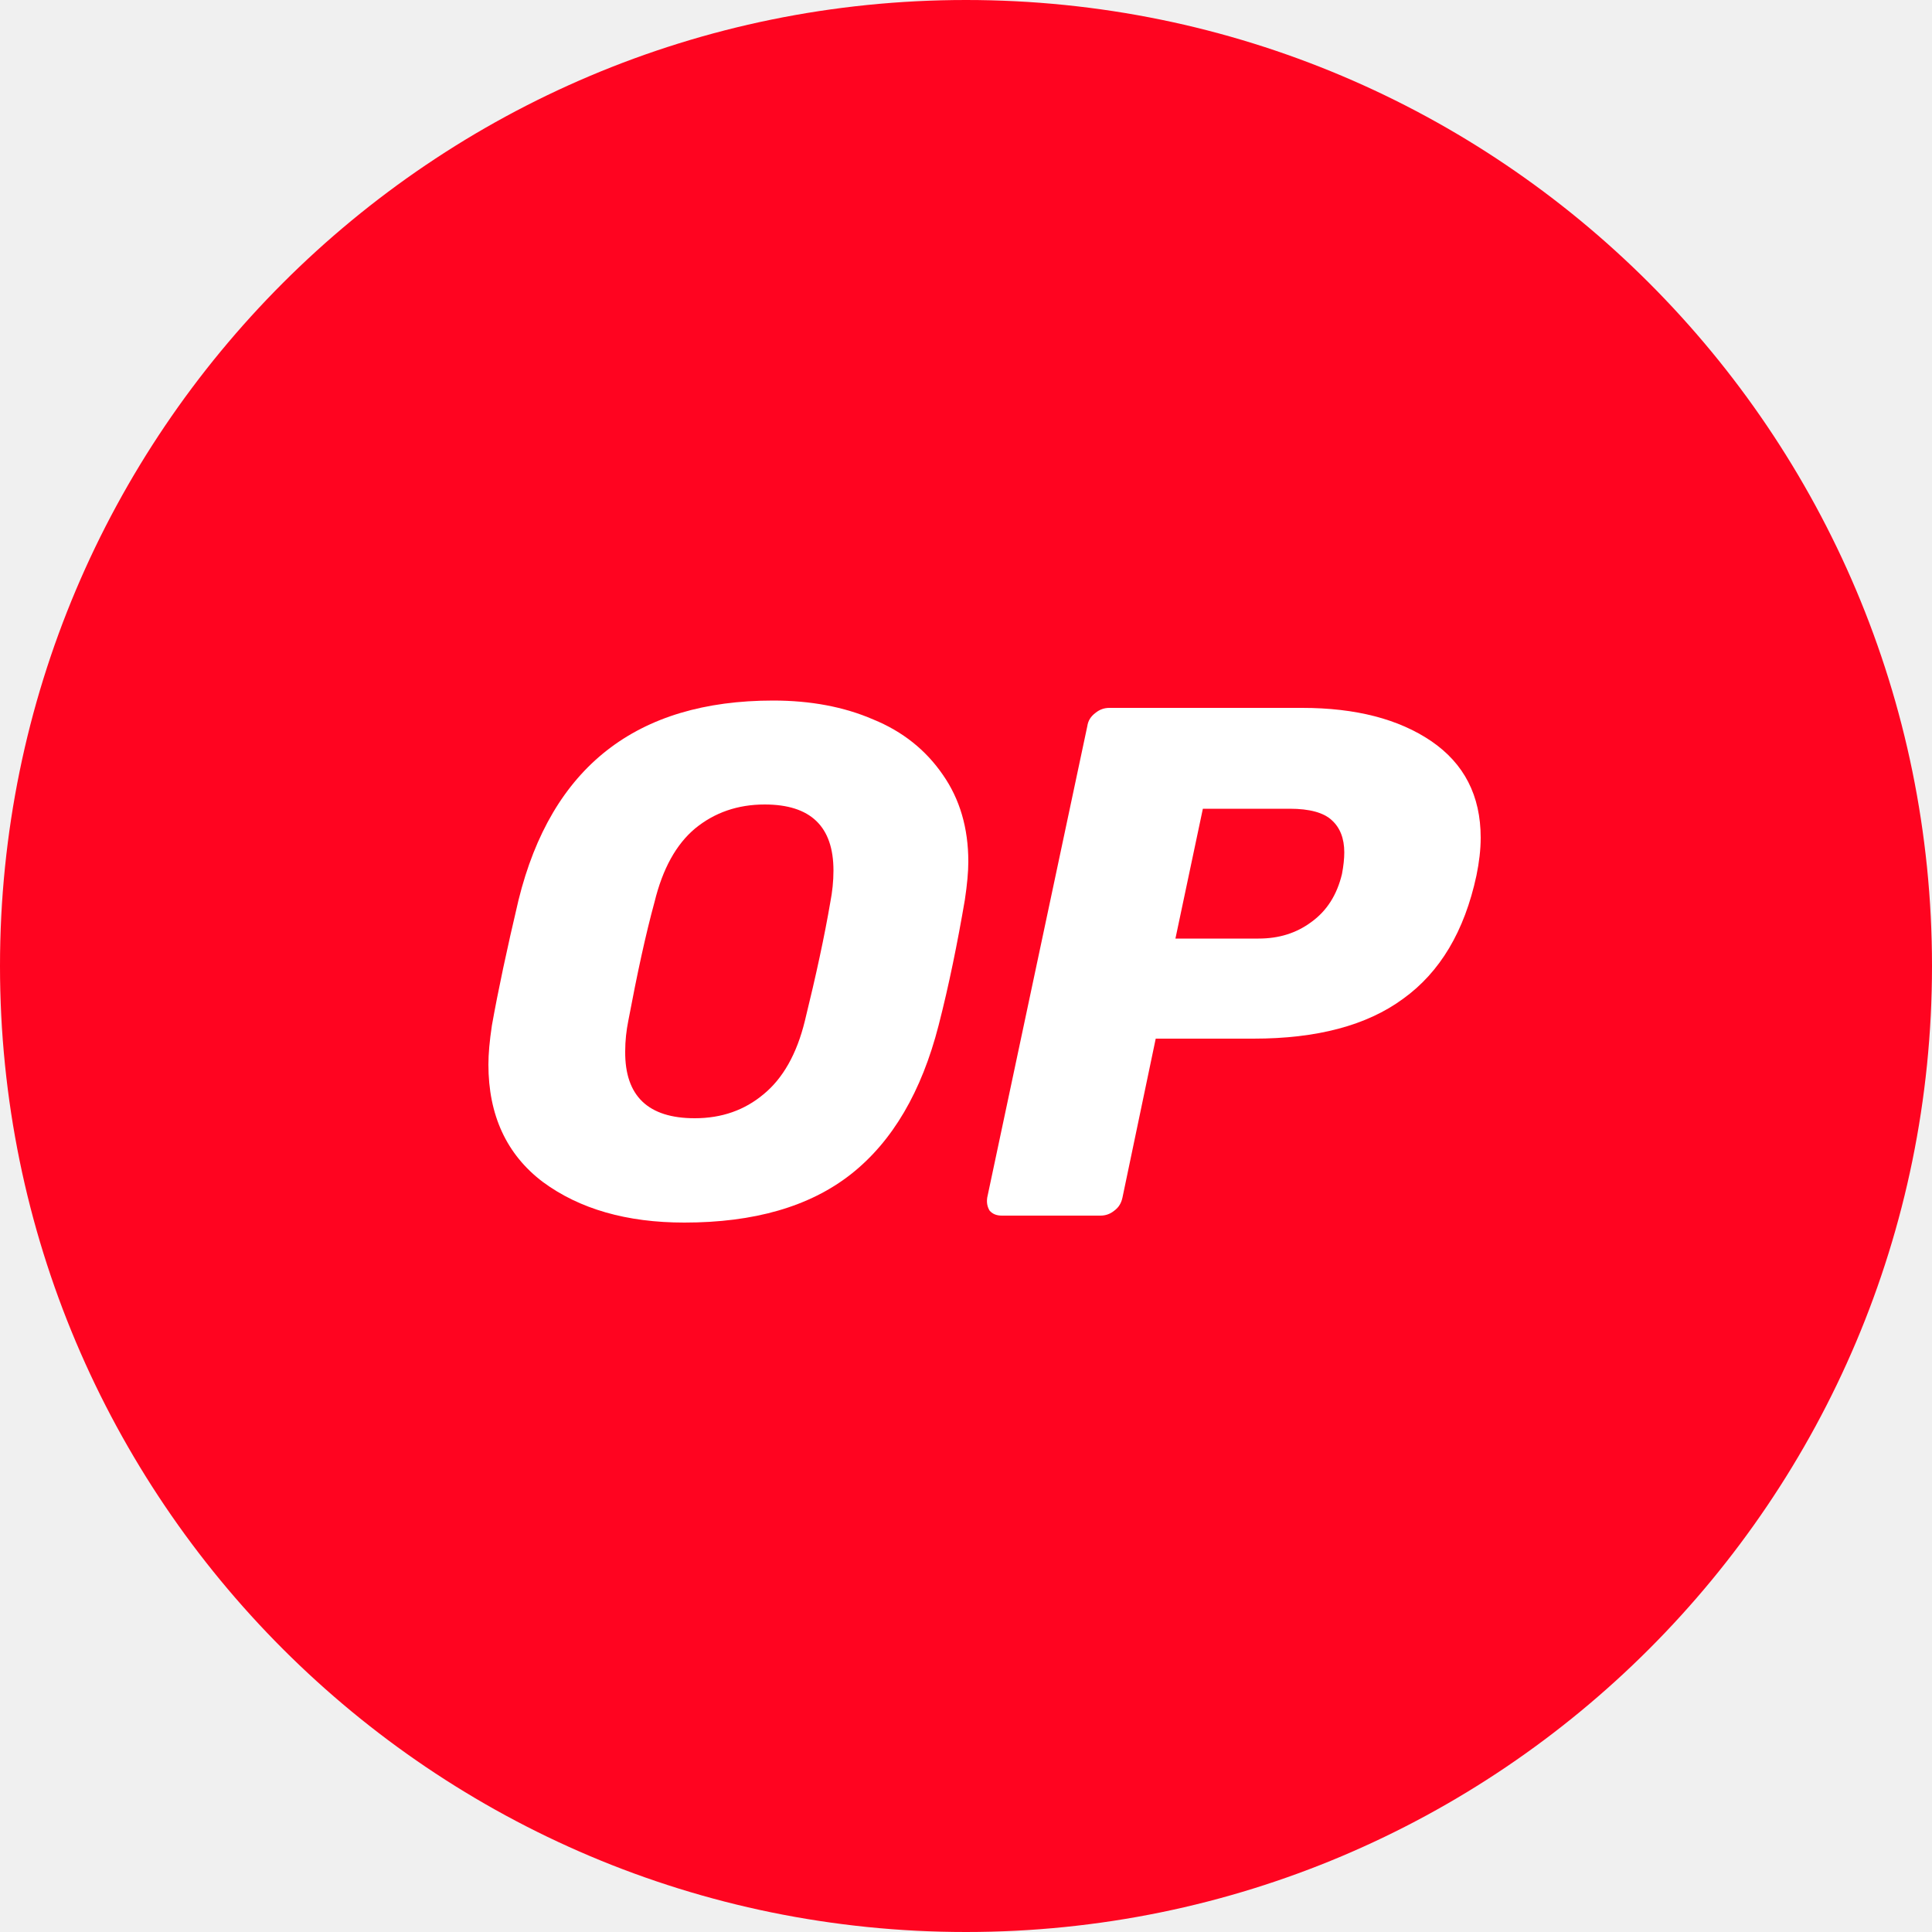
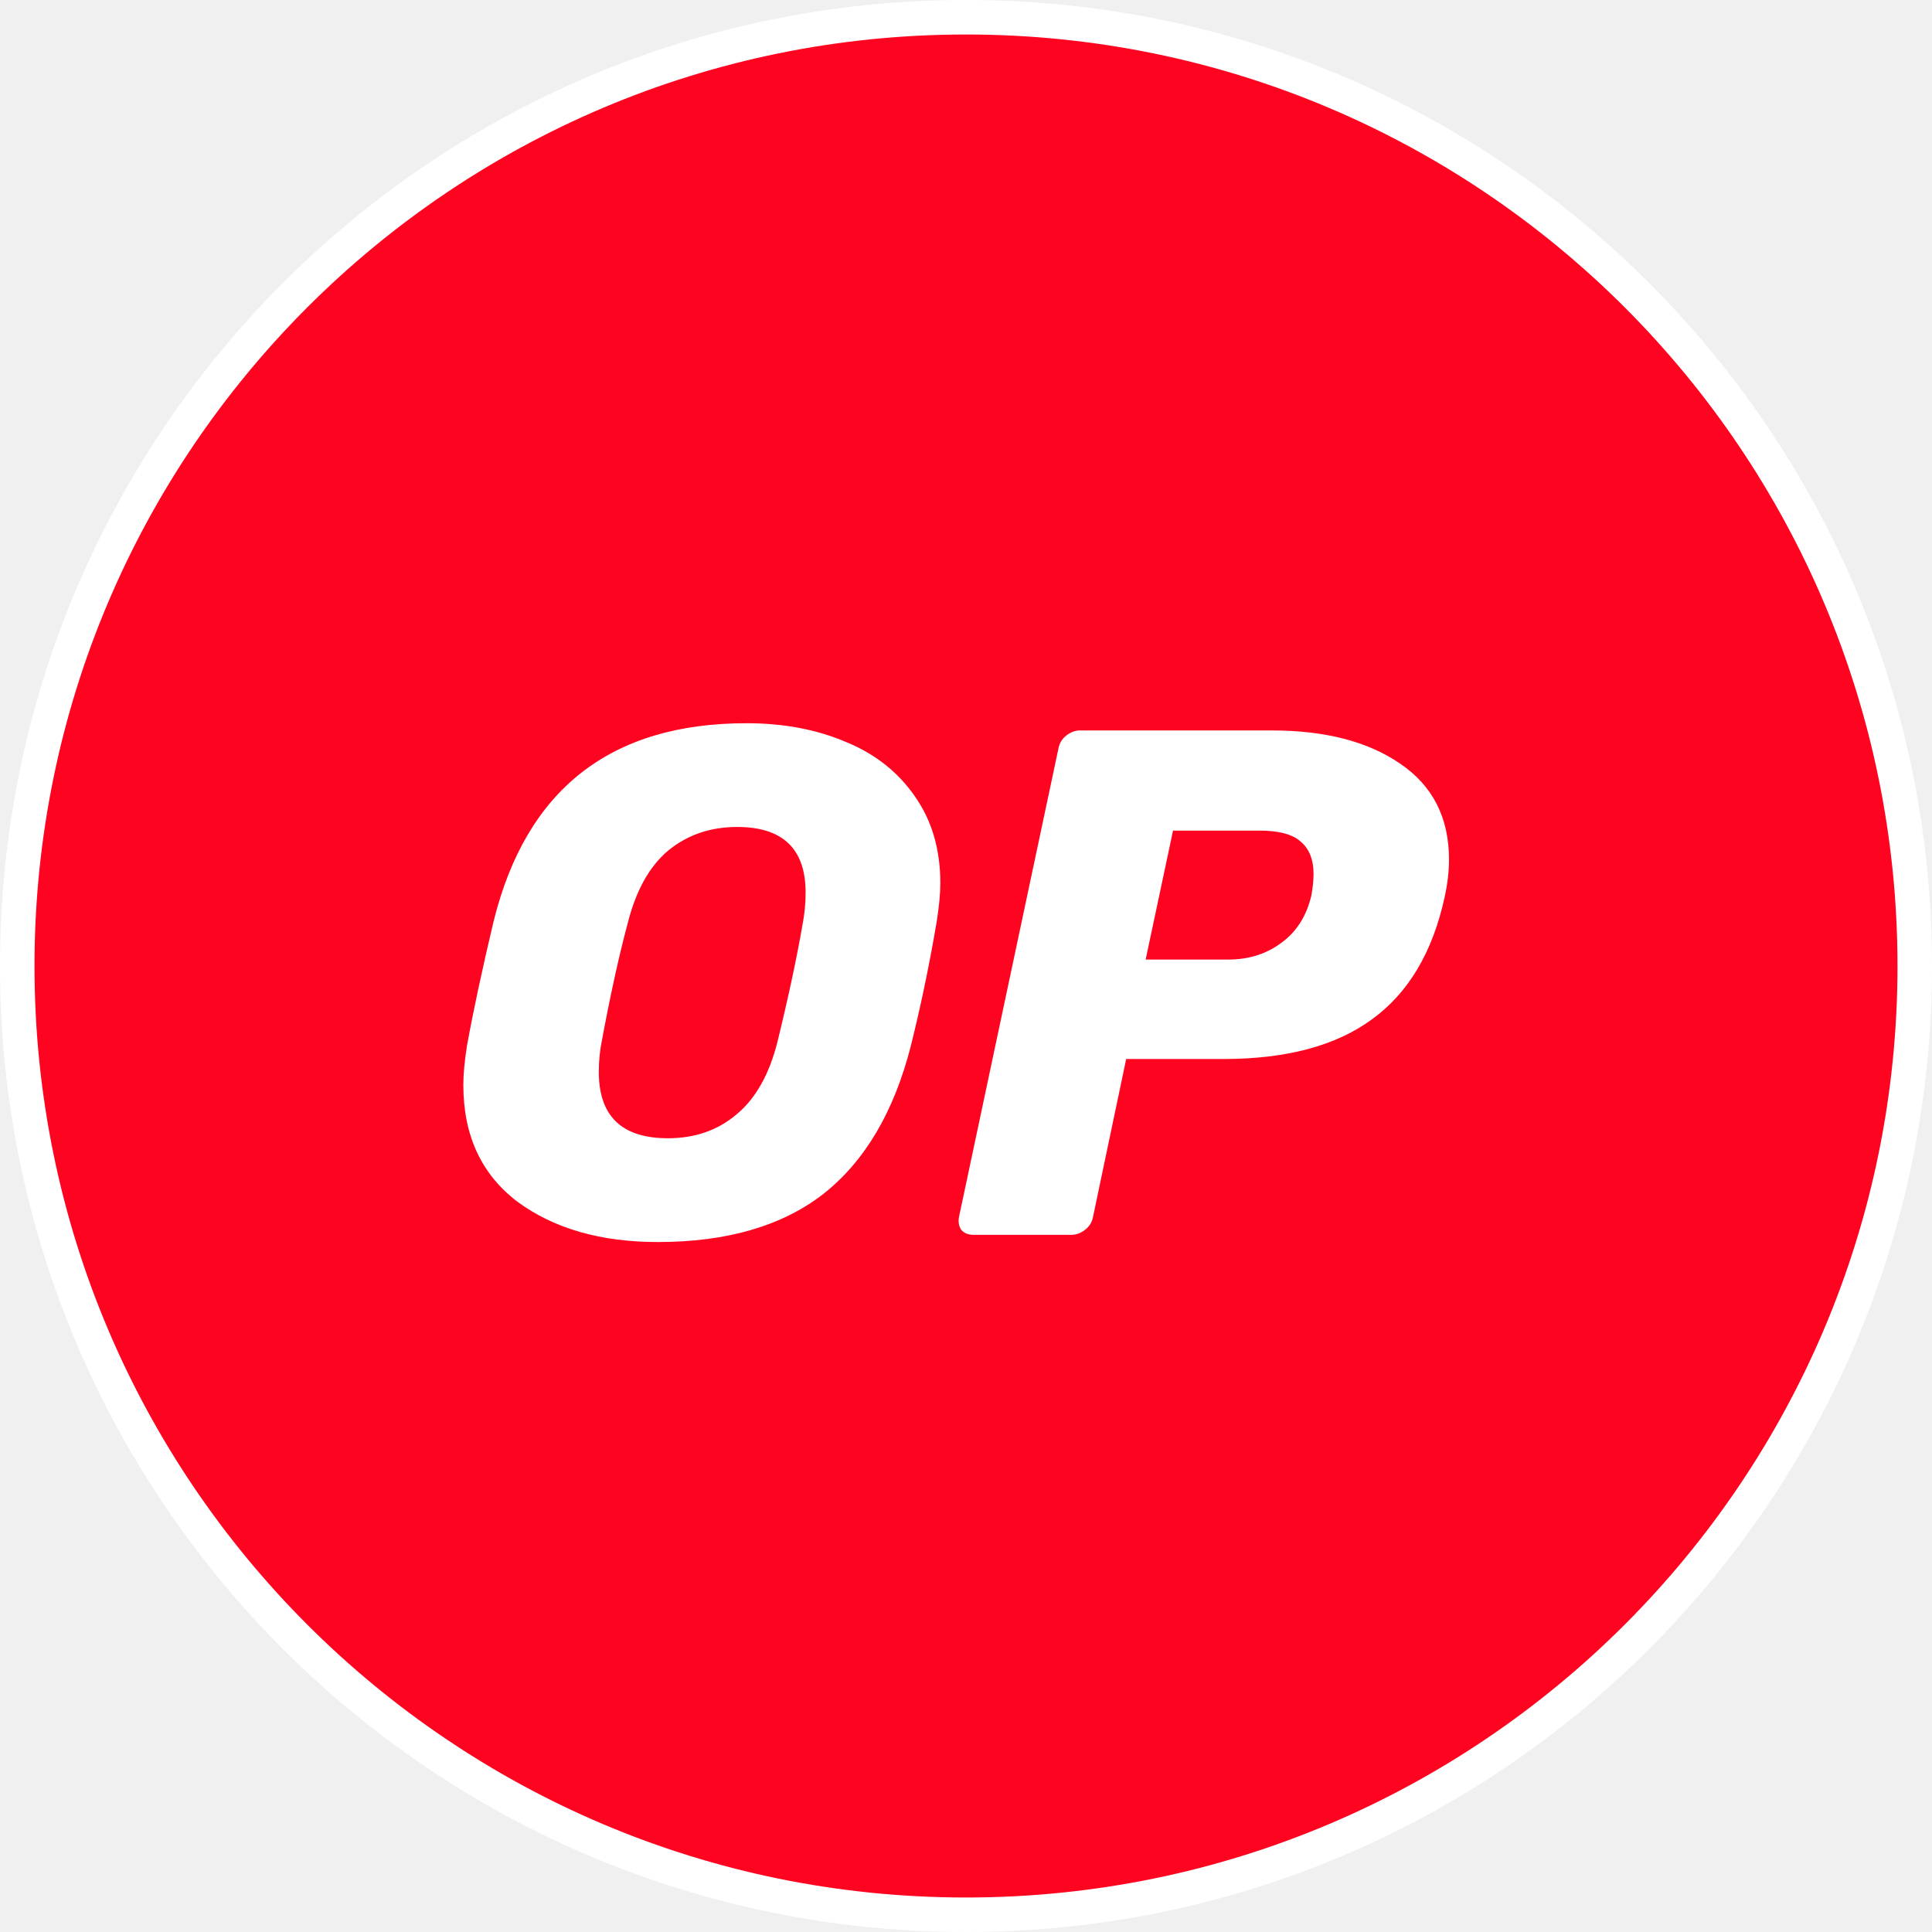
- <svg xmlns="http://www.w3.org/2000/svg" version="1.1" id="Layer_1" x="0px" y="0px" viewBox="0 0 500 500" style="enable-background:new 0 0 500 500;" xml:space="preserve">
-   <style type="text/css">
- 	.st0{fill:#FF0420;}
- 	.st1{fill:#FFFFFF;}
- </style>
-   <circle class="st0" cx="250" cy="250" r="250" />
-   <path class="st1" d="M177.1,316.4c-14.9,0-27.1-3.5-36.6-10.5c-9.4-7.1-14.1-17.3-14.1-30.4c0-2.8,0.3-6.1,0.9-10.1  c1.6-9,3.9-19.8,6.9-32.5c8.5-34.4,30.5-51.6,65.9-51.6c9.6,0,18.3,1.6,25.9,4.9c7.6,3.1,13.6,7.9,18,14.3  c4.4,6.3,6.6,13.8,6.6,22.5c0,2.6-0.3,5.9-0.9,9.9c-1.9,11.1-4.1,22-6.8,32.5c-4.4,17.1-11.9,30-22.7,38.5  C209.5,312.3,195.1,316.4,177.1,316.4z M179.8,289.4c7,0,12.9-2.1,17.8-6.2c5-4.1,8.6-10.4,10.7-19c2.9-11.8,5.1-22,6.6-30.8  c0.5-2.6,0.8-5.3,0.8-8.1c0-11.4-5.9-17.1-17.8-17.1c-7,0-13,2.1-18,6.2c-4.9,4.1-8.4,10.4-10.5,19c-2.3,8.4-4.5,18.6-6.8,30.8  c-0.5,2.5-0.8,5.1-0.8,7.9C161.7,283.7,167.8,289.4,179.8,289.4z" />
-   <path class="st1" d="M259.3,314.6c-1.4,0-2.4-0.4-3.2-1.3c-0.6-1-0.8-2.1-0.6-3.4l25.9-122c0.2-1.4,0.9-2.5,2.1-3.4  c1.1-0.9,2.3-1.3,3.6-1.3H337c13.9,0,25,2.9,33.4,8.6c8.5,5.8,12.8,14.1,12.8,25c0,3.1-0.4,6.4-1.1,9.8c-3.1,14.4-9.4,25-19,31.9  c-9.4,6.9-22.3,10.3-38.7,10.3h-25.3l-8.6,41.1c-0.3,1.4-0.9,2.5-2.1,3.4c-1.1,0.9-2.3,1.3-3.6,1.3H259.3z M325.7,242.9  c5.3,0,9.8-1.4,13.7-4.3c4-2.9,6.6-7,7.9-12.4c0.4-2.1,0.6-4,0.6-5.6c0-3.6-1.1-6.4-3.2-8.3c-2.1-2-5.8-3-10.9-3h-22.5l-7.1,33.6  H325.7z" />
+ <svg xmlns="http://www.w3.org/2000/svg" width="56" height="56" viewBox="0 0 56 56" fill="none">
+   <rect x="0.5" y="0.5" width="55" height="55" rx="27.5" fill="#FF0420" />
+   <rect x="0.5" y="0.5" width="55" height="55" rx="27.5" stroke="white" />
+   <path d="M19.069 36.001C17.412 36.001 16.055 35.611 14.996 34.831C13.952 34.037 13.43 32.91 13.43 31.448C13.43 31.141 13.465 30.765 13.534 30.32C13.716 29.317 13.973 28.113 14.307 26.706C15.254 22.877 17.698 20.963 21.638 20.963C22.71 20.963 23.671 21.144 24.52 21.506C25.37 21.854 26.038 22.383 26.525 23.093C27.013 23.789 27.256 24.625 27.256 25.599C27.256 25.892 27.222 26.261 27.152 26.706C26.943 27.946 26.692 29.15 26.4 30.32C25.913 32.227 25.07 33.654 23.873 34.601C22.675 35.534 21.074 36.001 19.069 36.001ZM19.361 32.993C20.141 32.993 20.803 32.763 21.346 32.304C21.903 31.844 22.299 31.141 22.536 30.194C22.856 28.886 23.1 27.744 23.267 26.769C23.323 26.477 23.351 26.177 23.351 25.871C23.351 24.604 22.689 23.97 21.367 23.97C20.587 23.97 19.919 24.2 19.361 24.66C18.819 25.119 18.429 25.822 18.192 26.769C17.941 27.702 17.691 28.844 17.44 30.194C17.384 30.473 17.357 30.765 17.357 31.072C17.357 32.353 18.025 32.993 19.361 32.993ZM28.215 35.792C28.062 35.792 27.944 35.743 27.86 35.645C27.791 35.534 27.77 35.409 27.798 35.27L30.68 21.694C30.708 21.541 30.784 21.415 30.91 21.318C31.035 21.221 31.167 21.172 31.306 21.172H36.862C38.408 21.172 39.647 21.492 40.58 22.132C41.527 22.773 42 23.699 42 24.91C42 25.258 41.958 25.62 41.875 25.996C41.527 27.598 40.824 28.781 39.765 29.547C38.721 30.313 37.287 30.696 35.463 30.696H32.643L31.682 35.27C31.654 35.423 31.578 35.548 31.453 35.645C31.327 35.743 31.195 35.792 31.056 35.792H28.215ZM35.609 27.813C36.194 27.813 36.702 27.653 37.134 27.333C37.579 27.013 37.871 26.553 38.011 25.954C38.053 25.718 38.074 25.509 38.074 25.328C38.074 24.924 37.955 24.618 37.718 24.409C37.482 24.186 37.078 24.075 36.507 24.075H34.001L33.207 27.813H35.609Z" fill="white" />
</svg>
